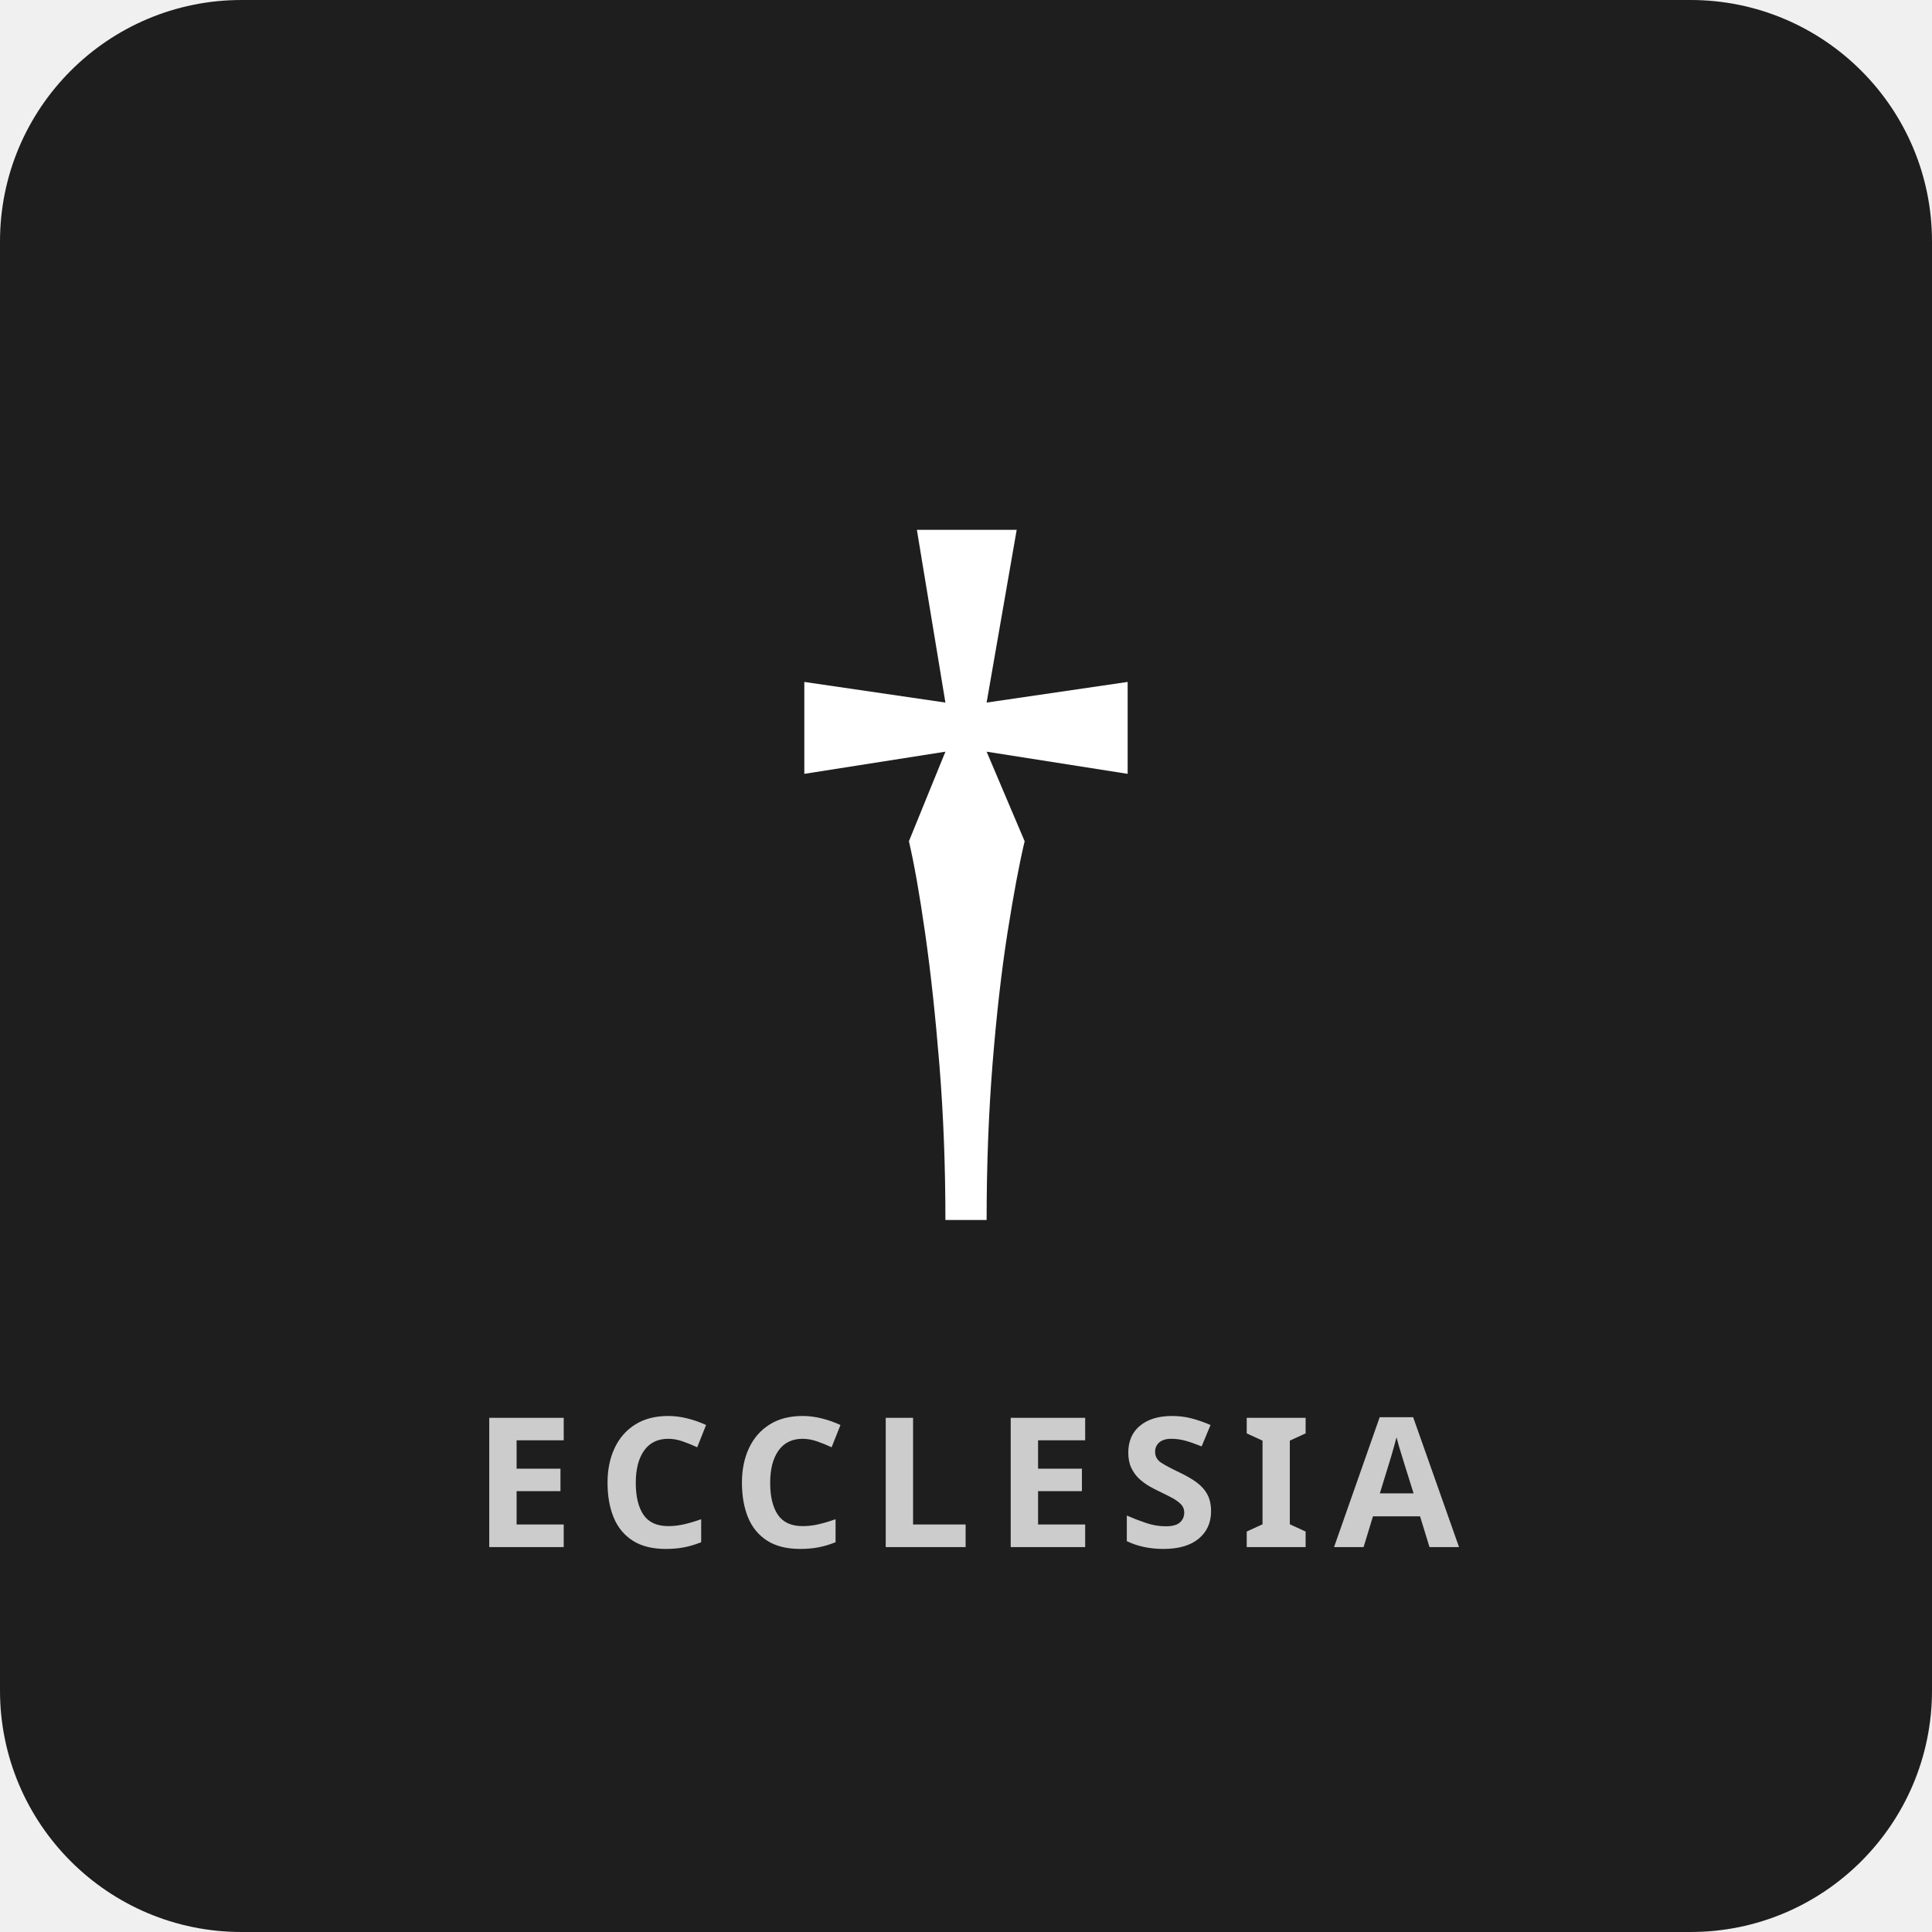
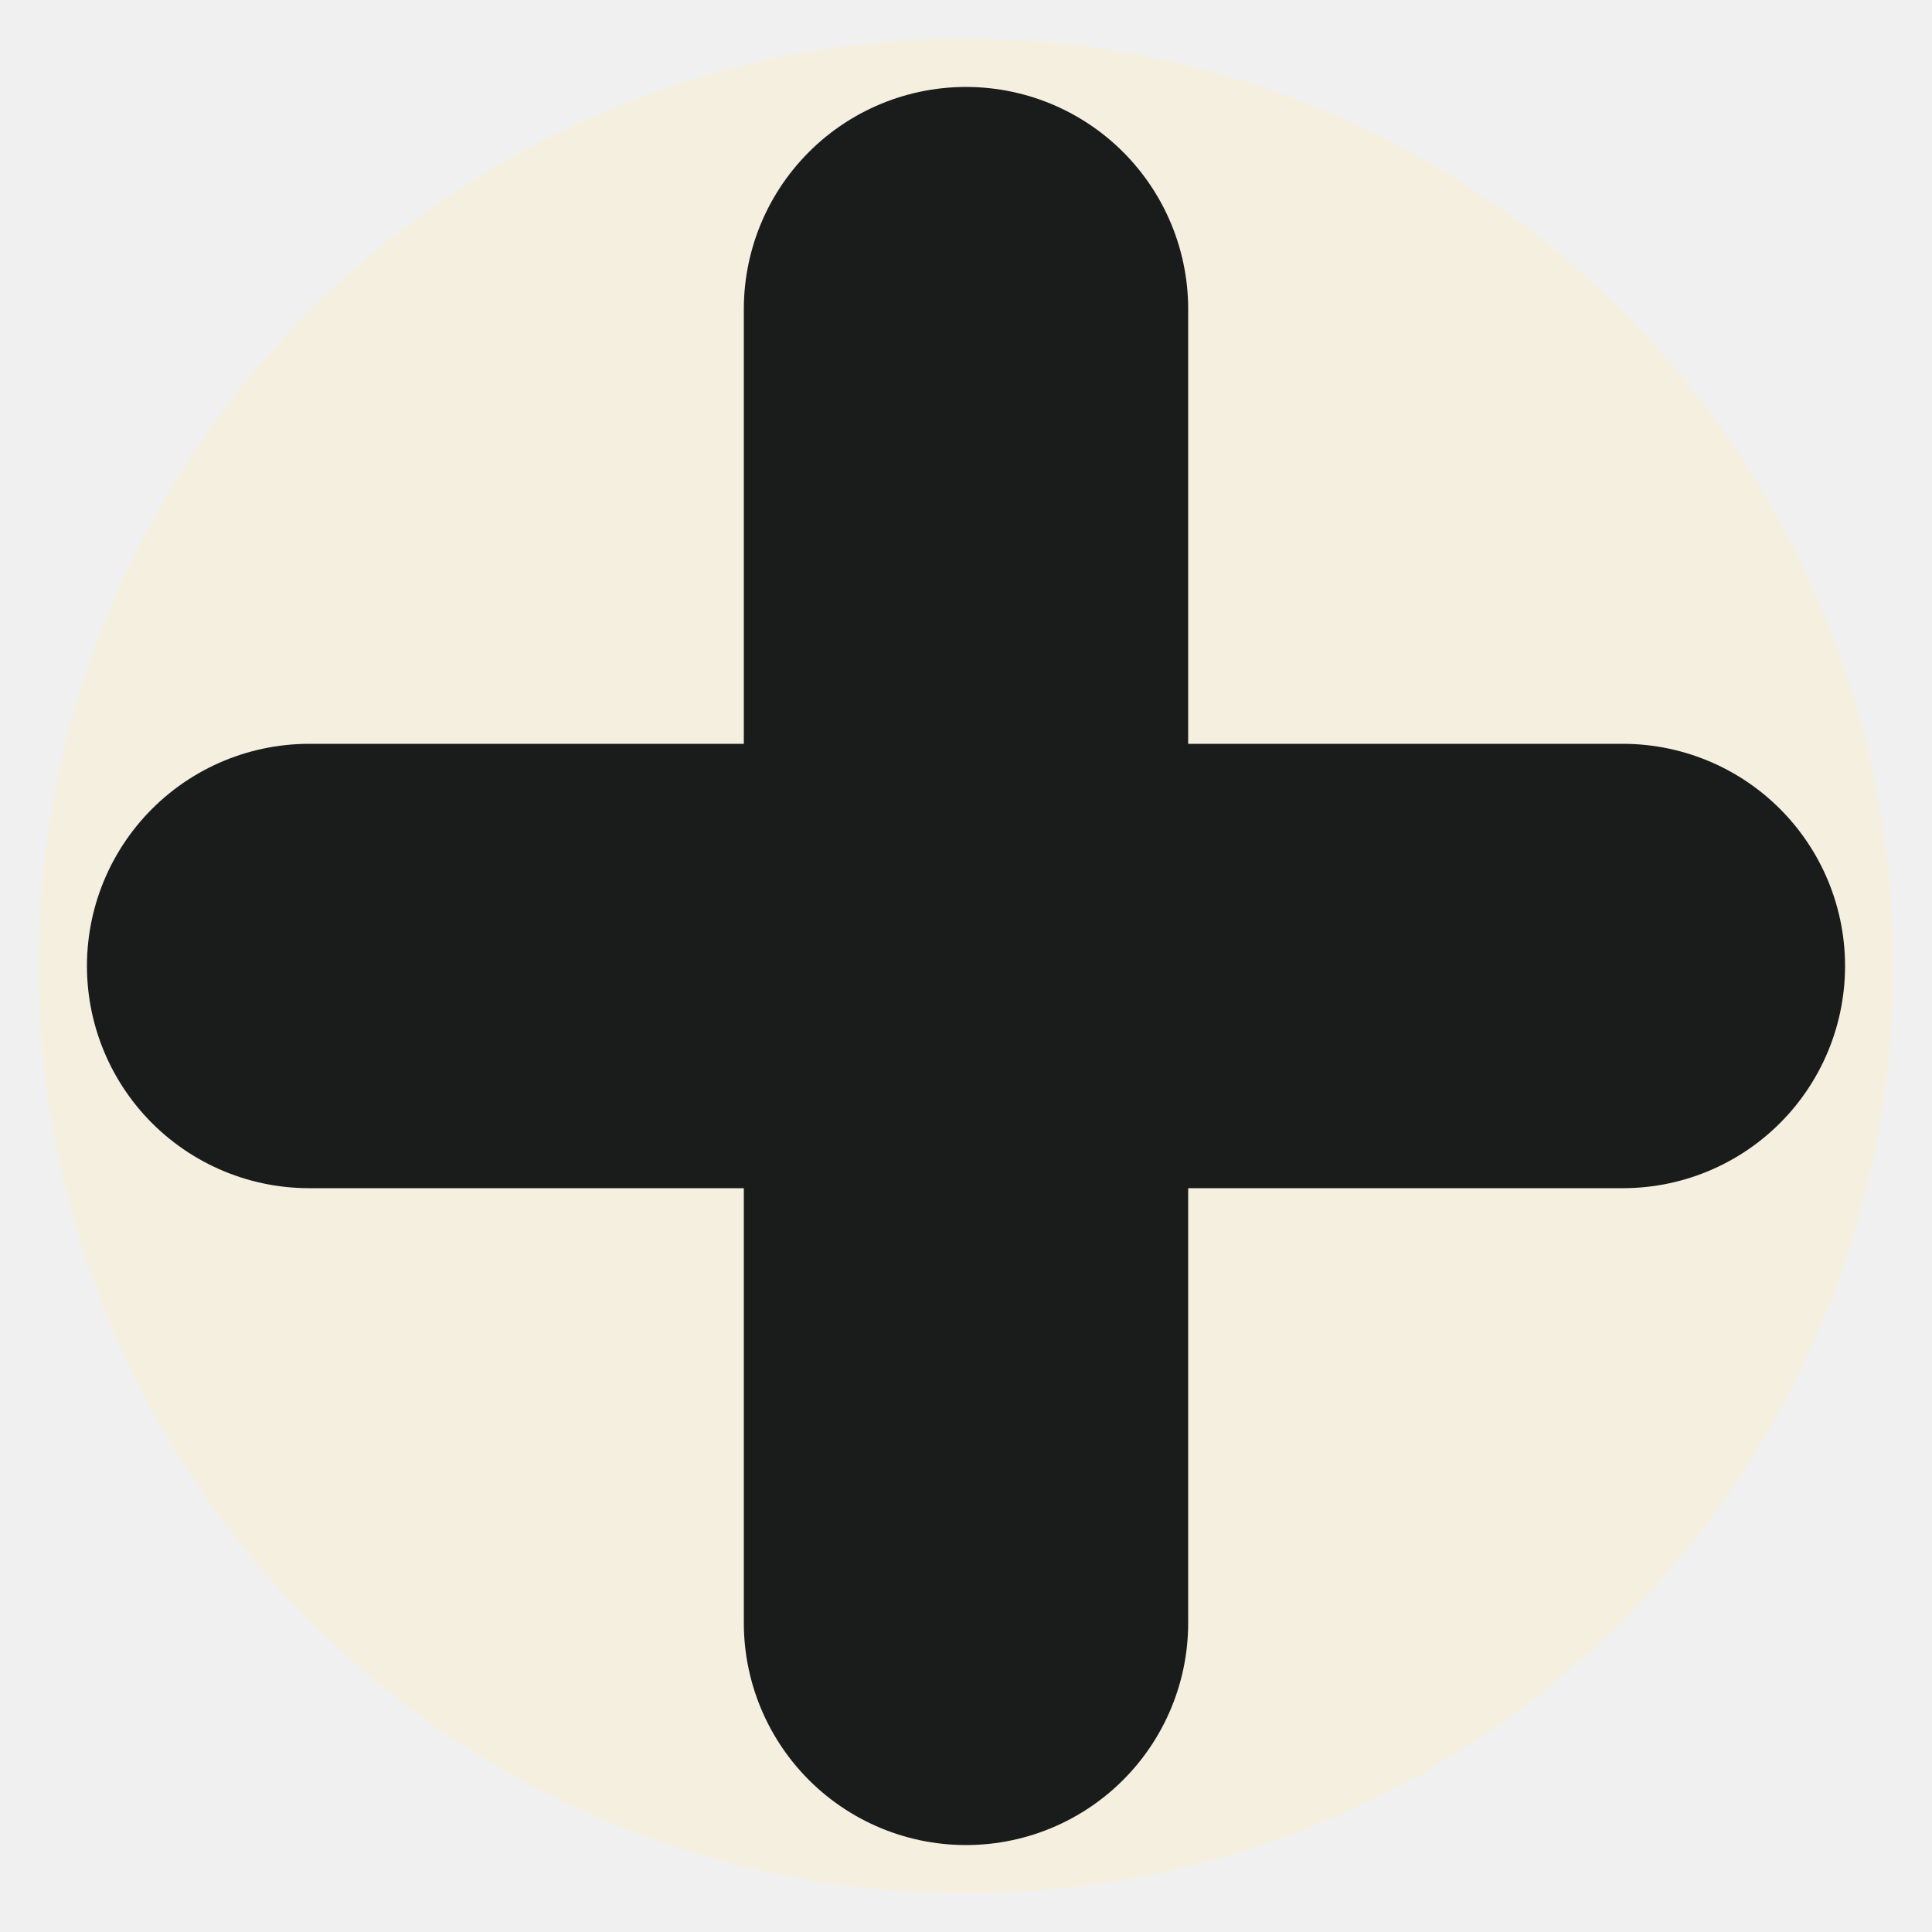
<svg xmlns="http://www.w3.org/2000/svg" width="512" height="512" viewBox="0 0 512 512">
-   <rect width="512" height="512" rx="64" fill="#1e1e1e" />
-   <text x="256" y="300" font-family="serif" font-size="210" font-weight="bold" fill="white" text-anchor="middle">†</text>
-   <text x="256" y="410" font-family="sans-serif" font-size="48" font-weight="600" fill="#cccccc" text-anchor="middle" letter-spacing="6">ECCLESIA</text>
+   <circle cx="256" cy="256" r="245.76" fill="#F5EFE0" />
+   <path d="M256 81.92 V430.08 M81.92 256 H430.08" stroke="#1A1C1C" stroke-width="117.76" stroke-linecap="round" />
</svg>
